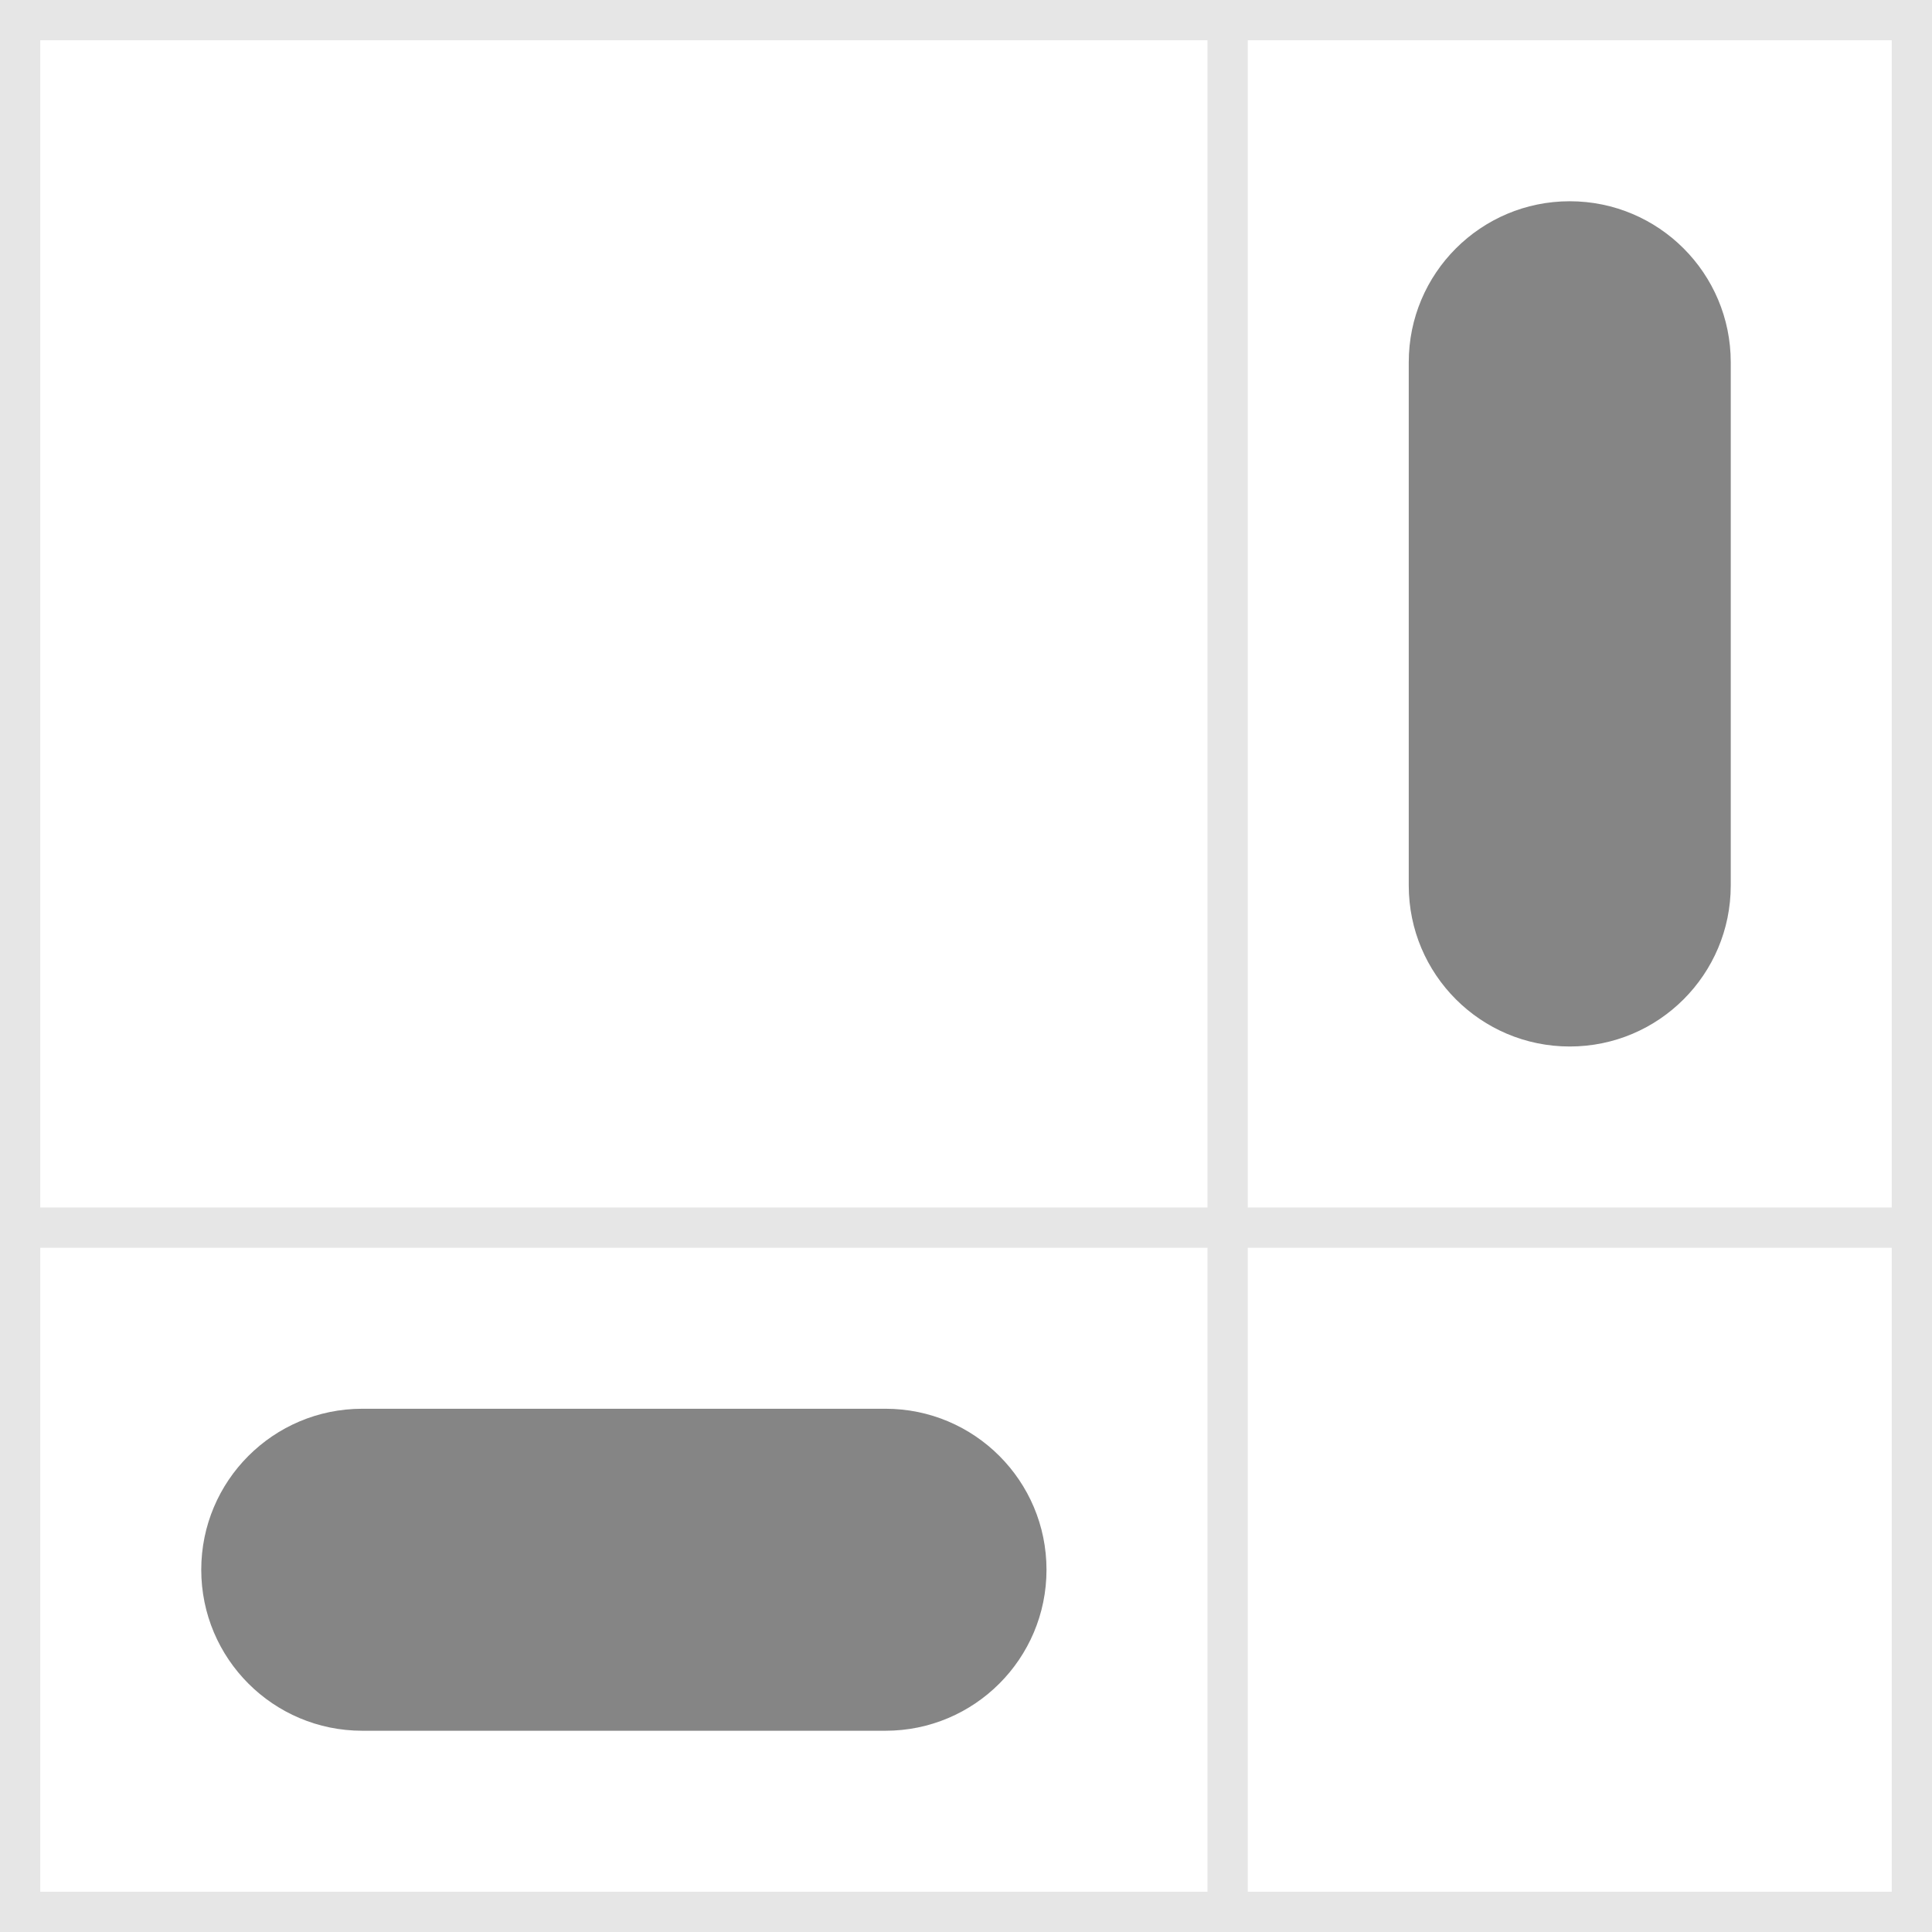
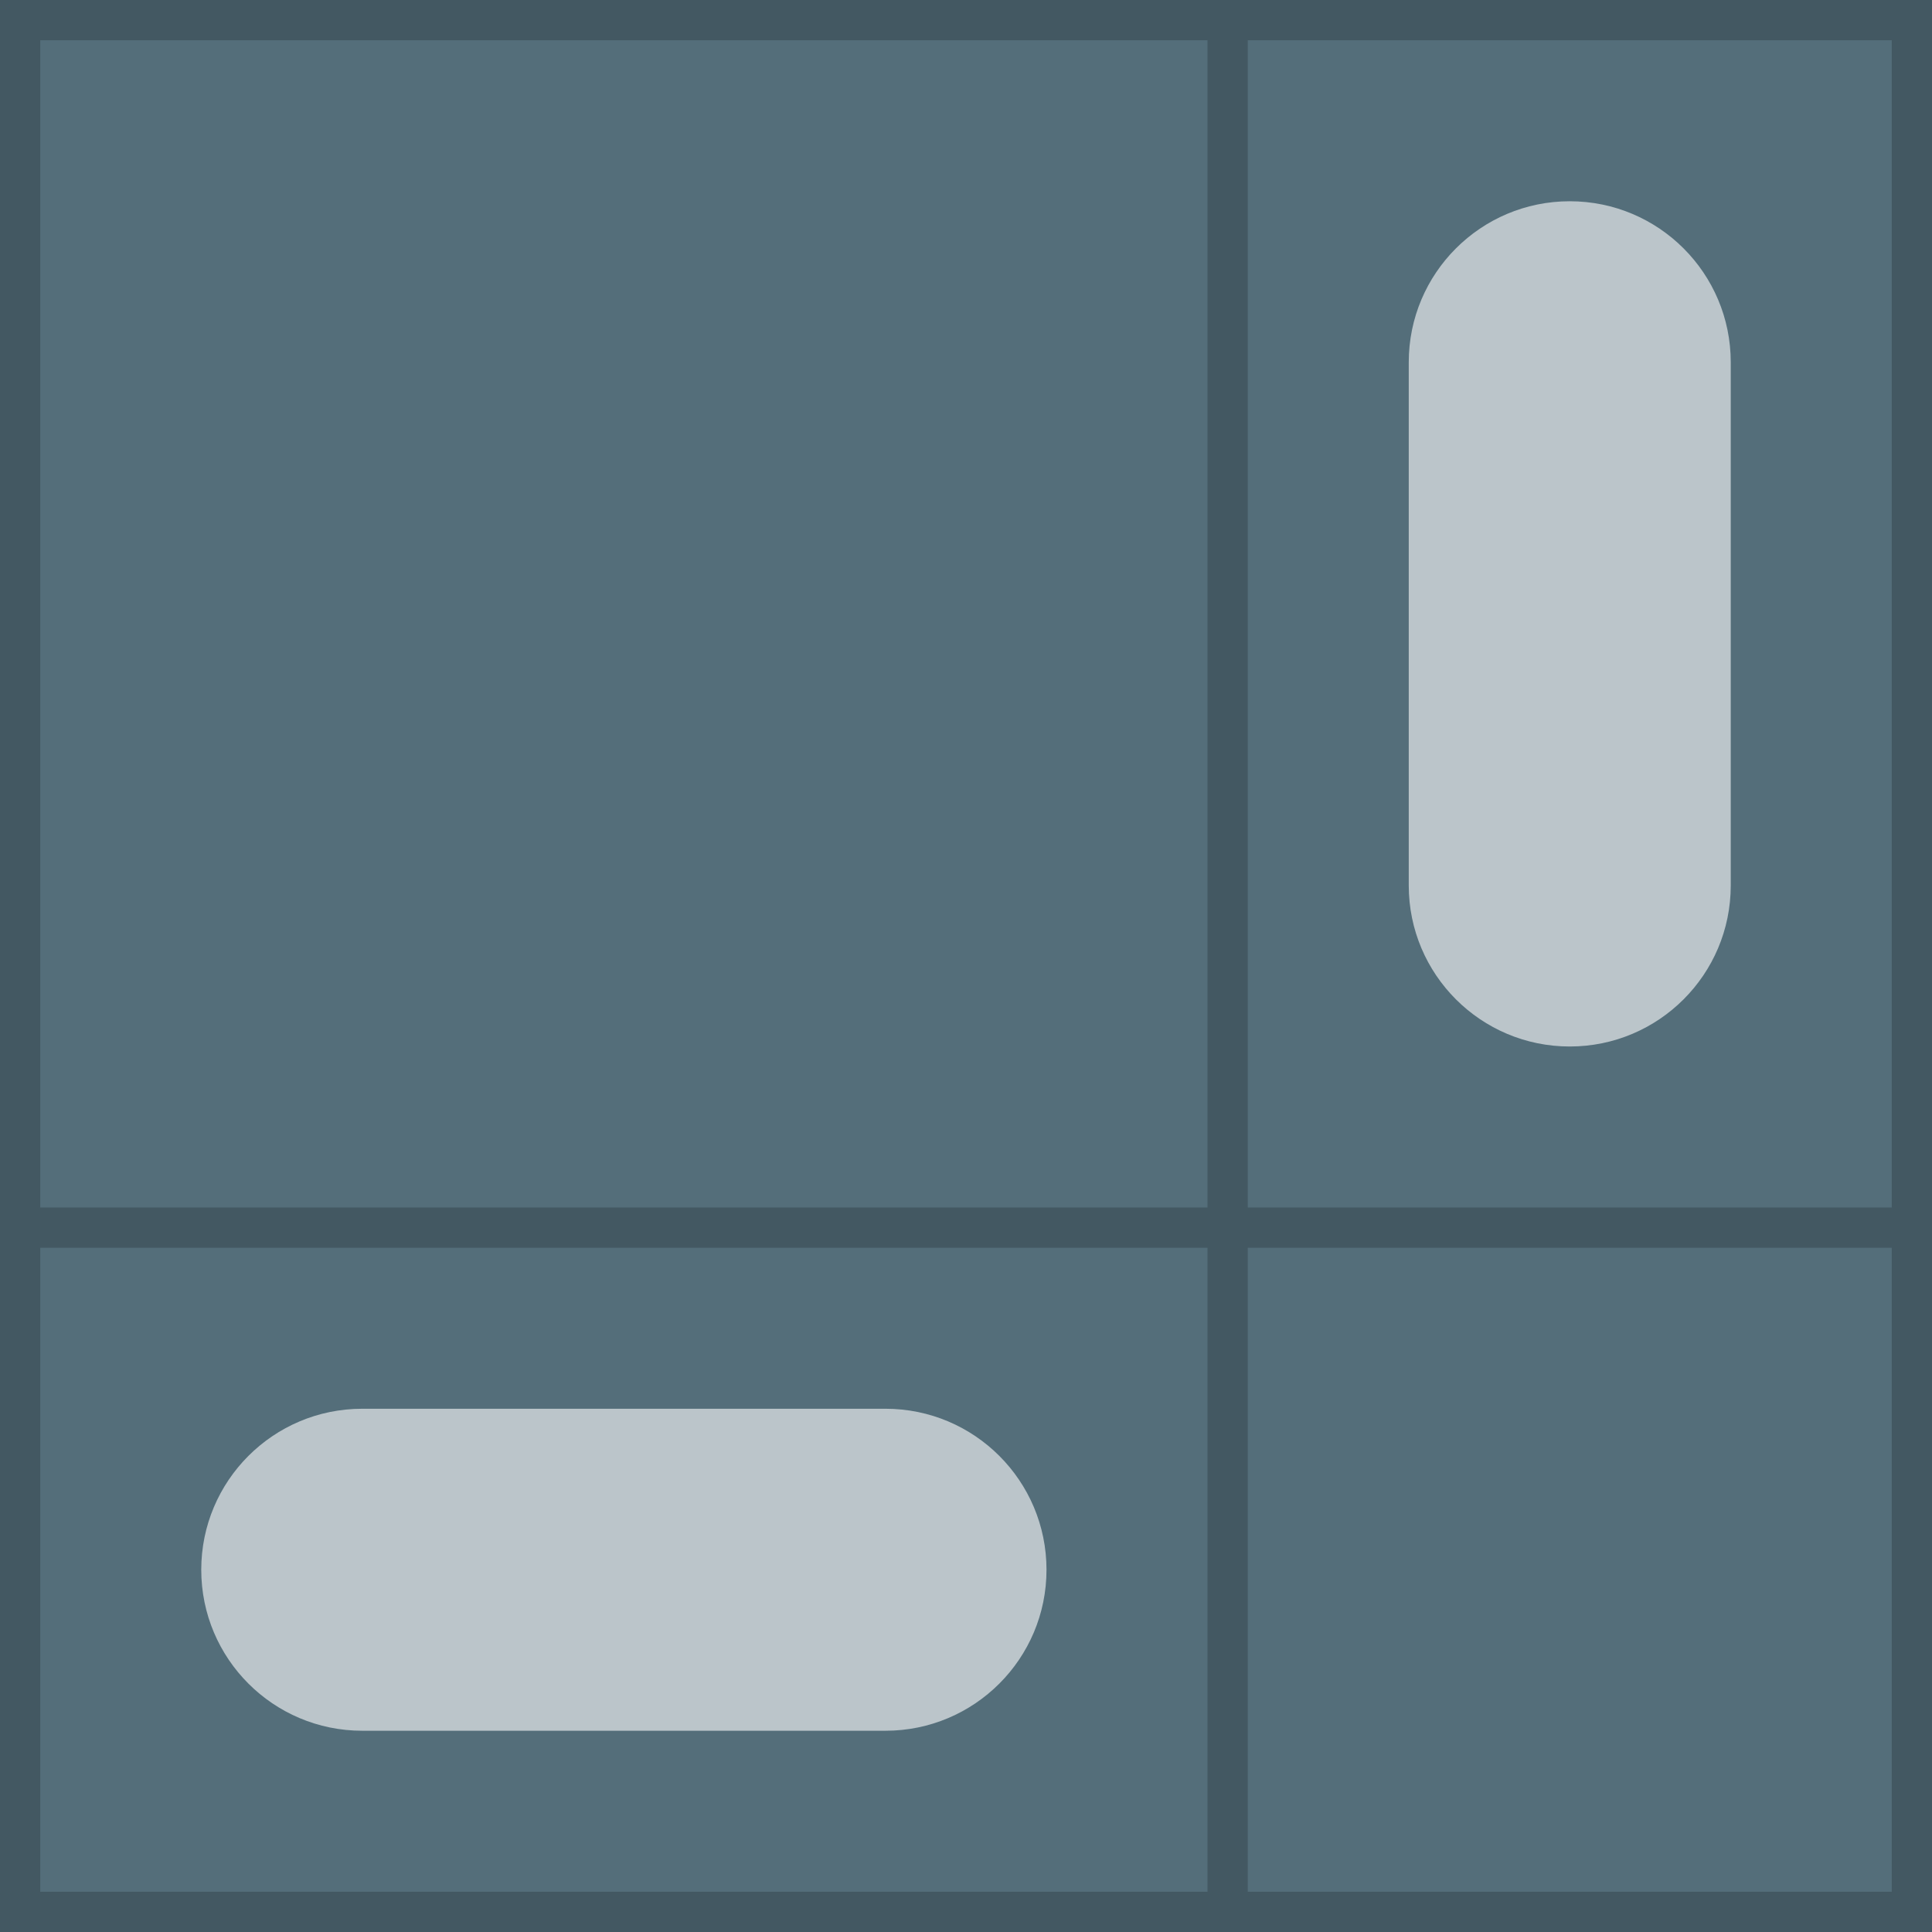
<svg xmlns="http://www.w3.org/2000/svg" viewBox="0 0 48 48" width="48" height="48">
-   <rect width="48" height="48" fill="#FFFFFF" />
-   <path d="m30.5 0.5v47m-30-17h47m-47-30h47v47h-47z" fill="none" stroke="#000000" stroke-opacity="0.1" />
-   <g fill="#000000" fill-opacity="0.48">
+   <rect width="48" height="48" fill="#546E7A" />
+   <path d="m30.5 0.5v47m-30-17h47m-47-30h47v47h-47z" fill="none" stroke="#000000" stroke-opacity="0.2" />
+   <g fill="#FFFFFF" fill-opacity="0.6">
    <rect x="35" y="5" width="8" height="21" rx="4" />
    <rect x="5" y="35" width="21" height="8" ry="4" />
  </g>
</svg>
